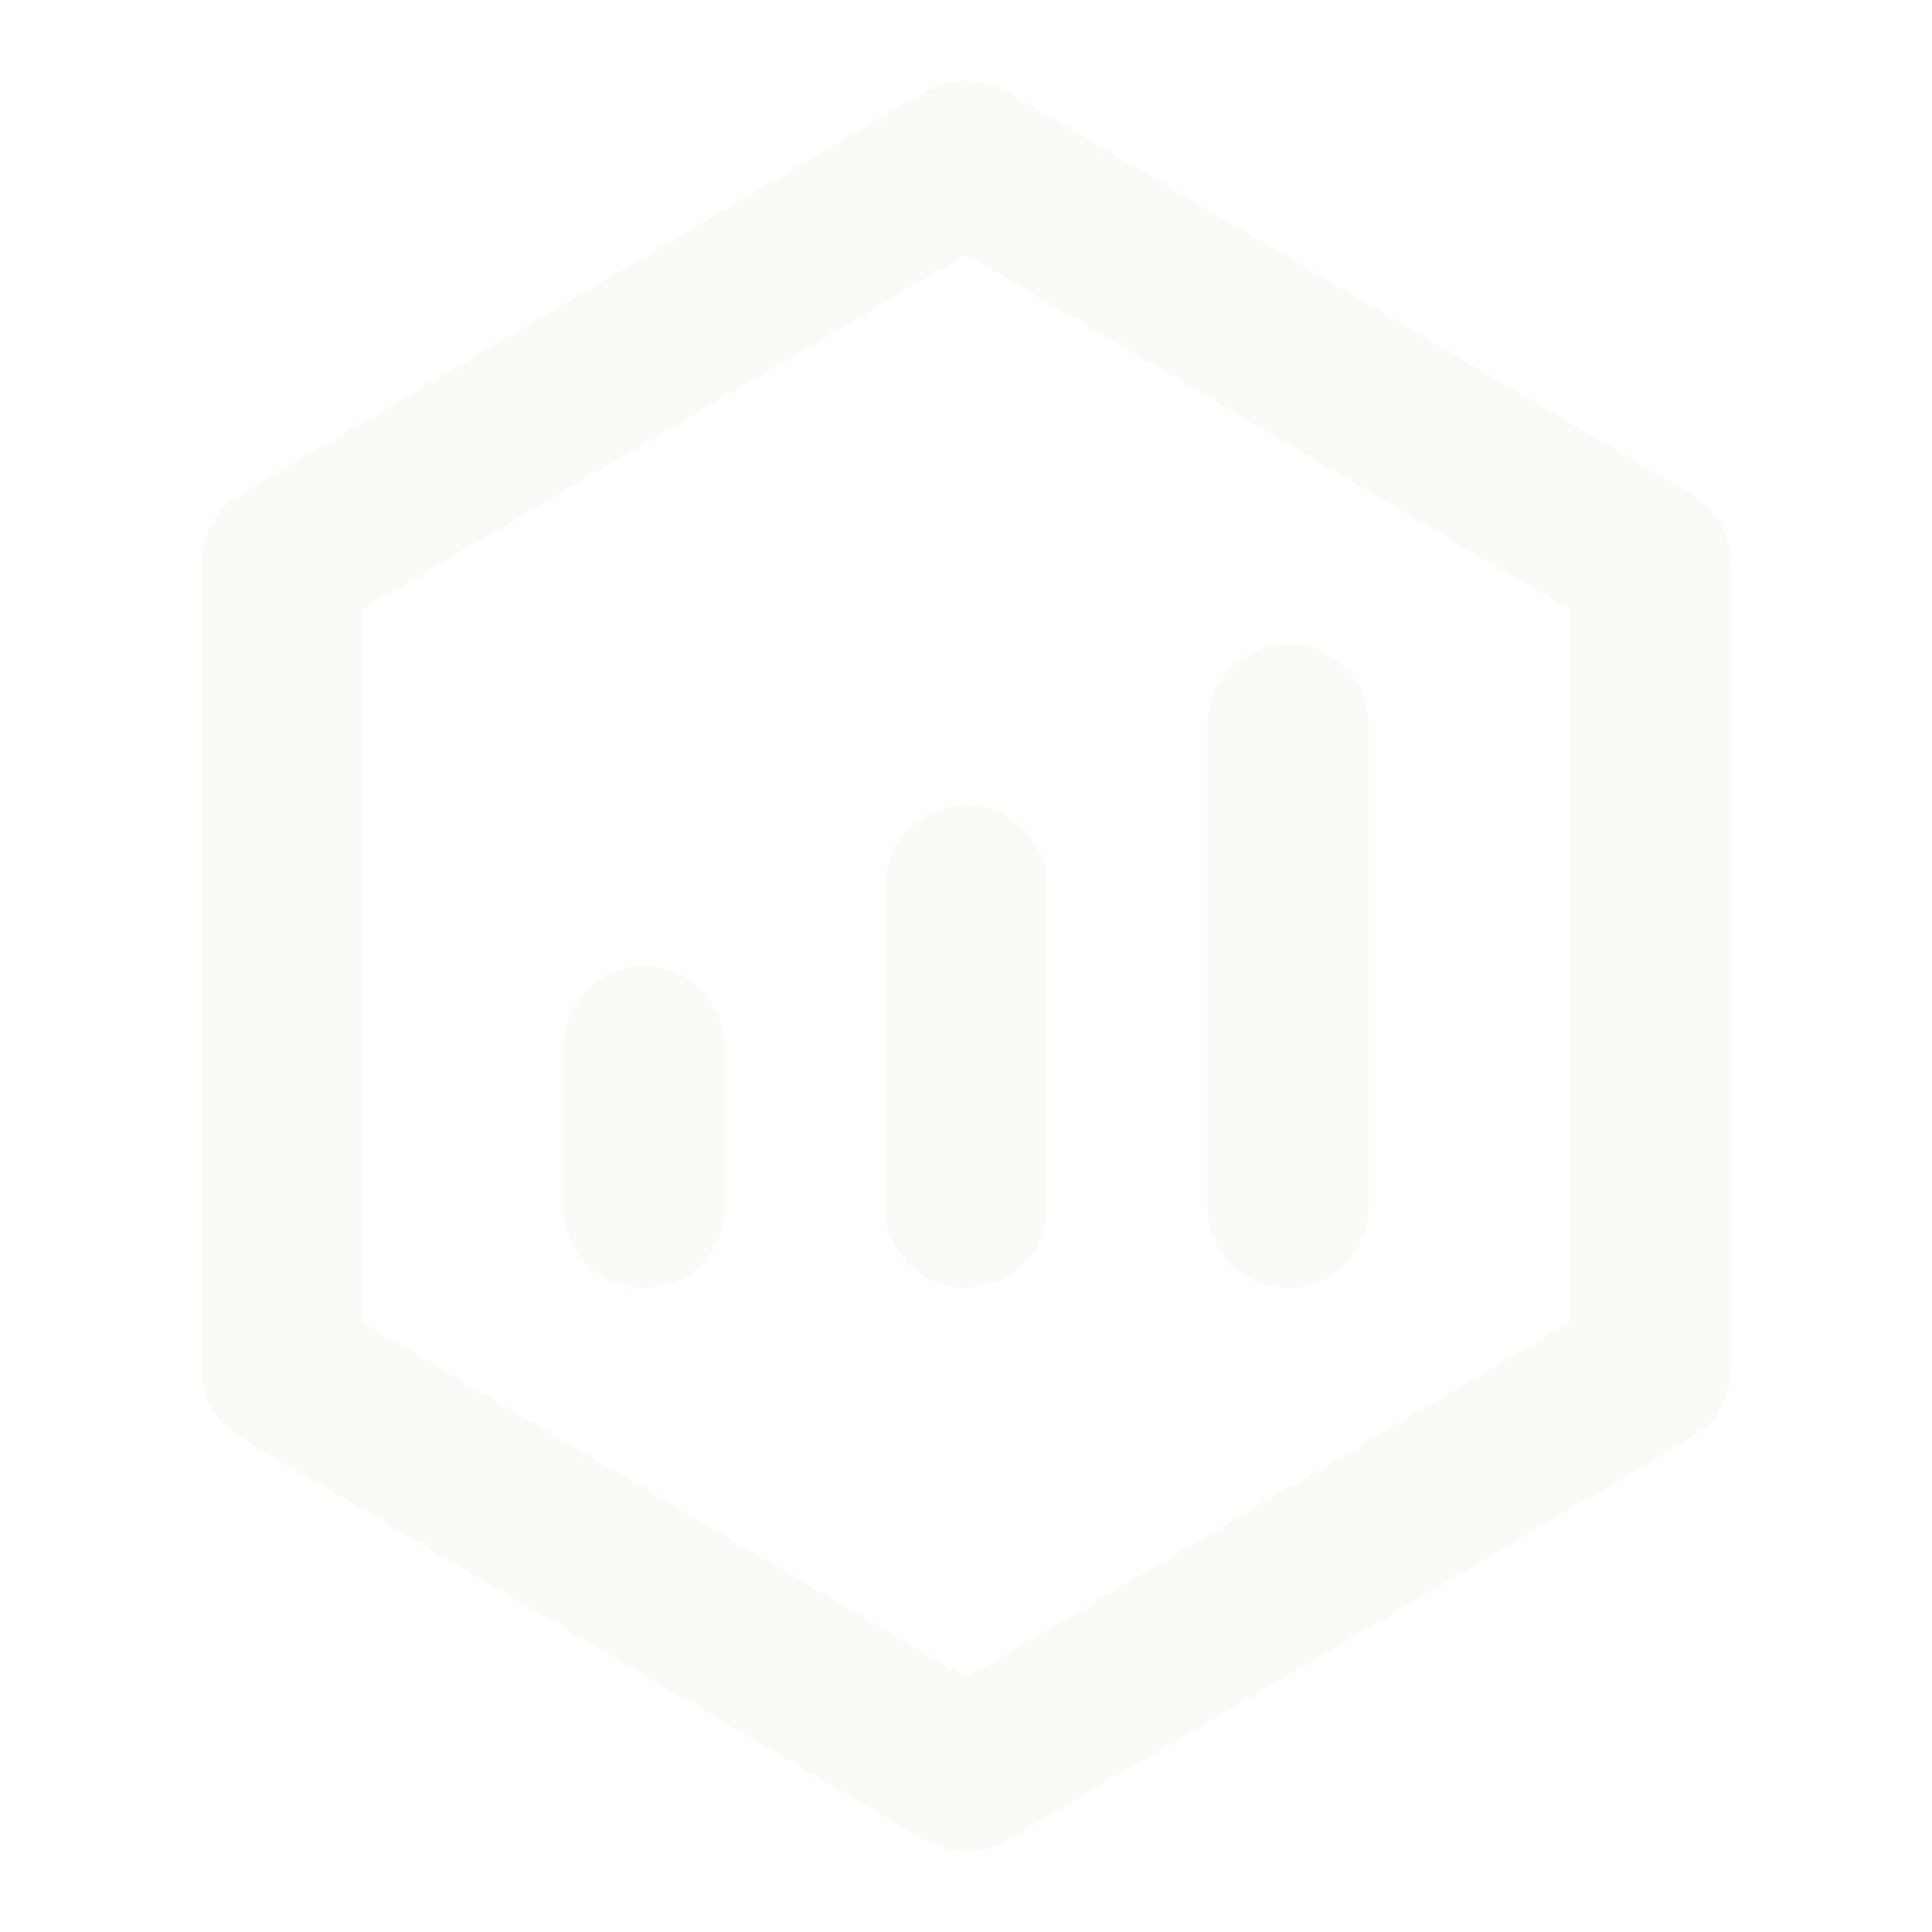
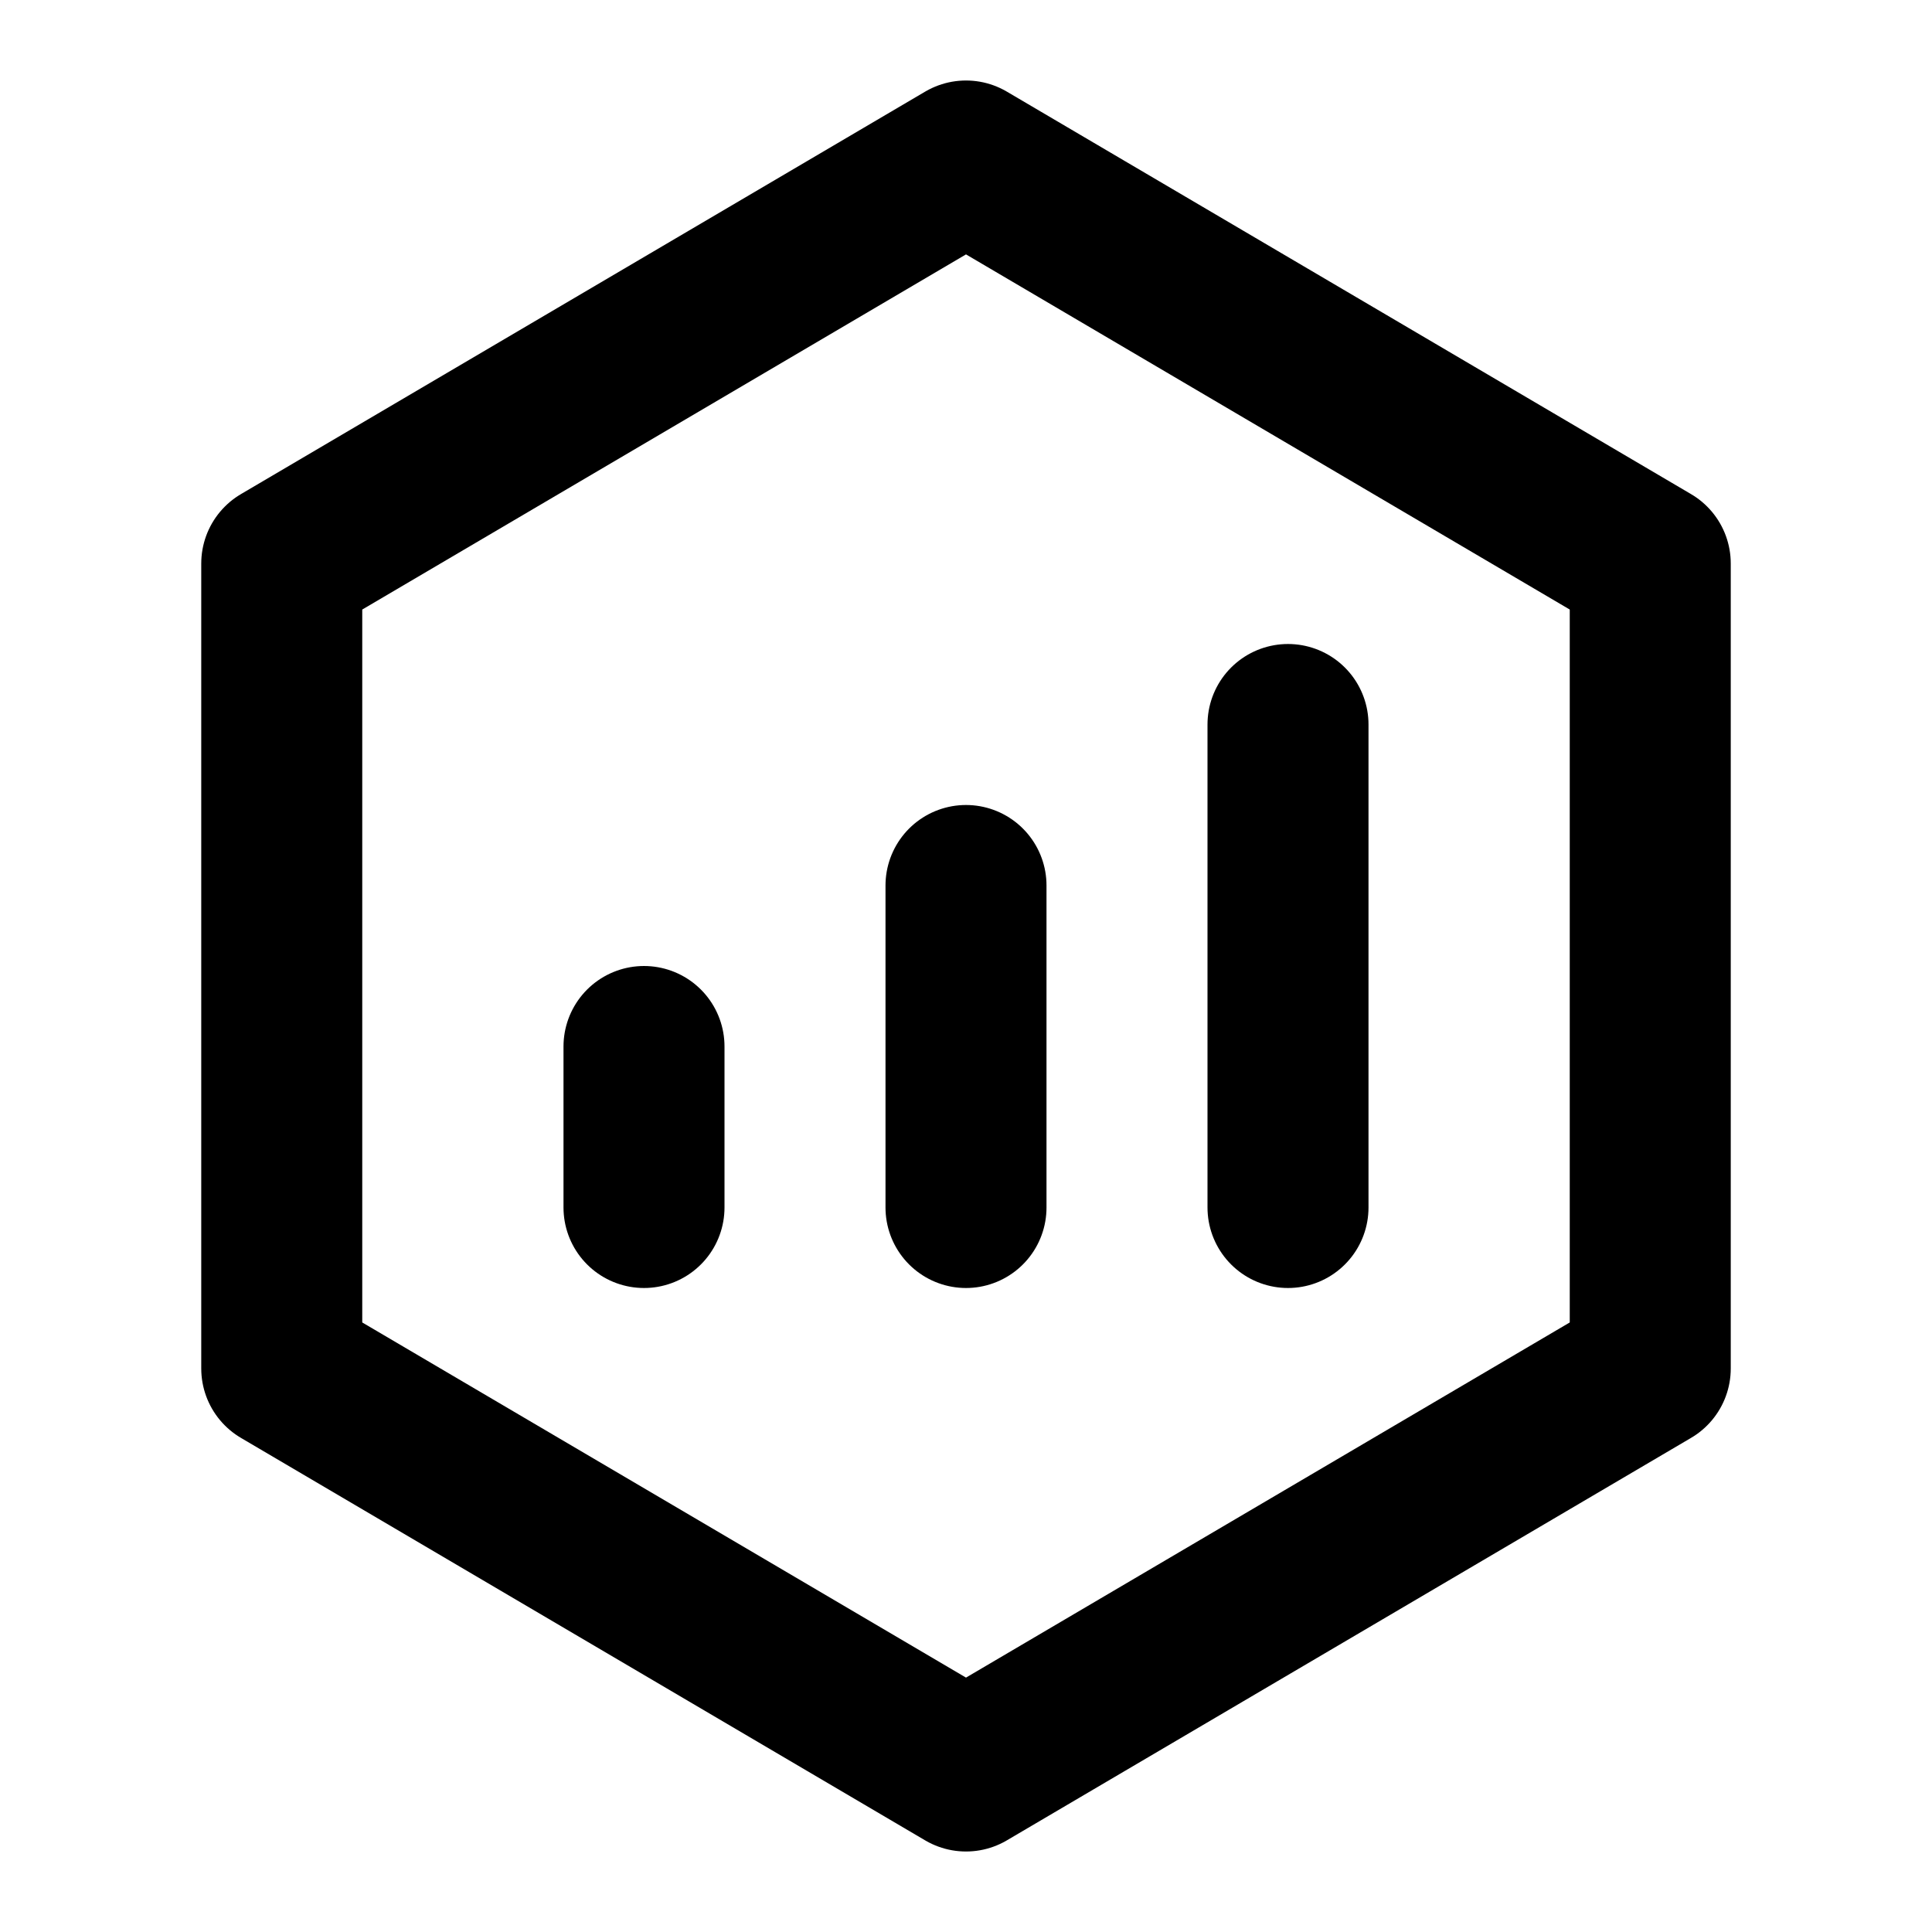
<svg xmlns="http://www.w3.org/2000/svg" width="24" height="24" viewBox="0 0 24 24" fill="none">
-   <path d="M20.5 7L12 2L3.5 7V17L12 22L20.5 17V7Z" stroke="#FAFAF6" stroke-width="2" stroke-linejoin="round" />
-   <path d="M12 11V15M16 9V15M8 13V15" stroke="#FAFAF6" stroke-width="2" stroke-linecap="round" stroke-linejoin="round" />
+   <path d="M20.5 7L12 2L3.5 7V17L12 22L20.5 17V7Z" stroke="currentColor" stroke-width="2" stroke-linejoin="round" />
+   <path d="M12 11V15M16 9V15M8 13V15" stroke="currentColor" stroke-width="2" stroke-linecap="round" stroke-linejoin="round" />
</svg>
